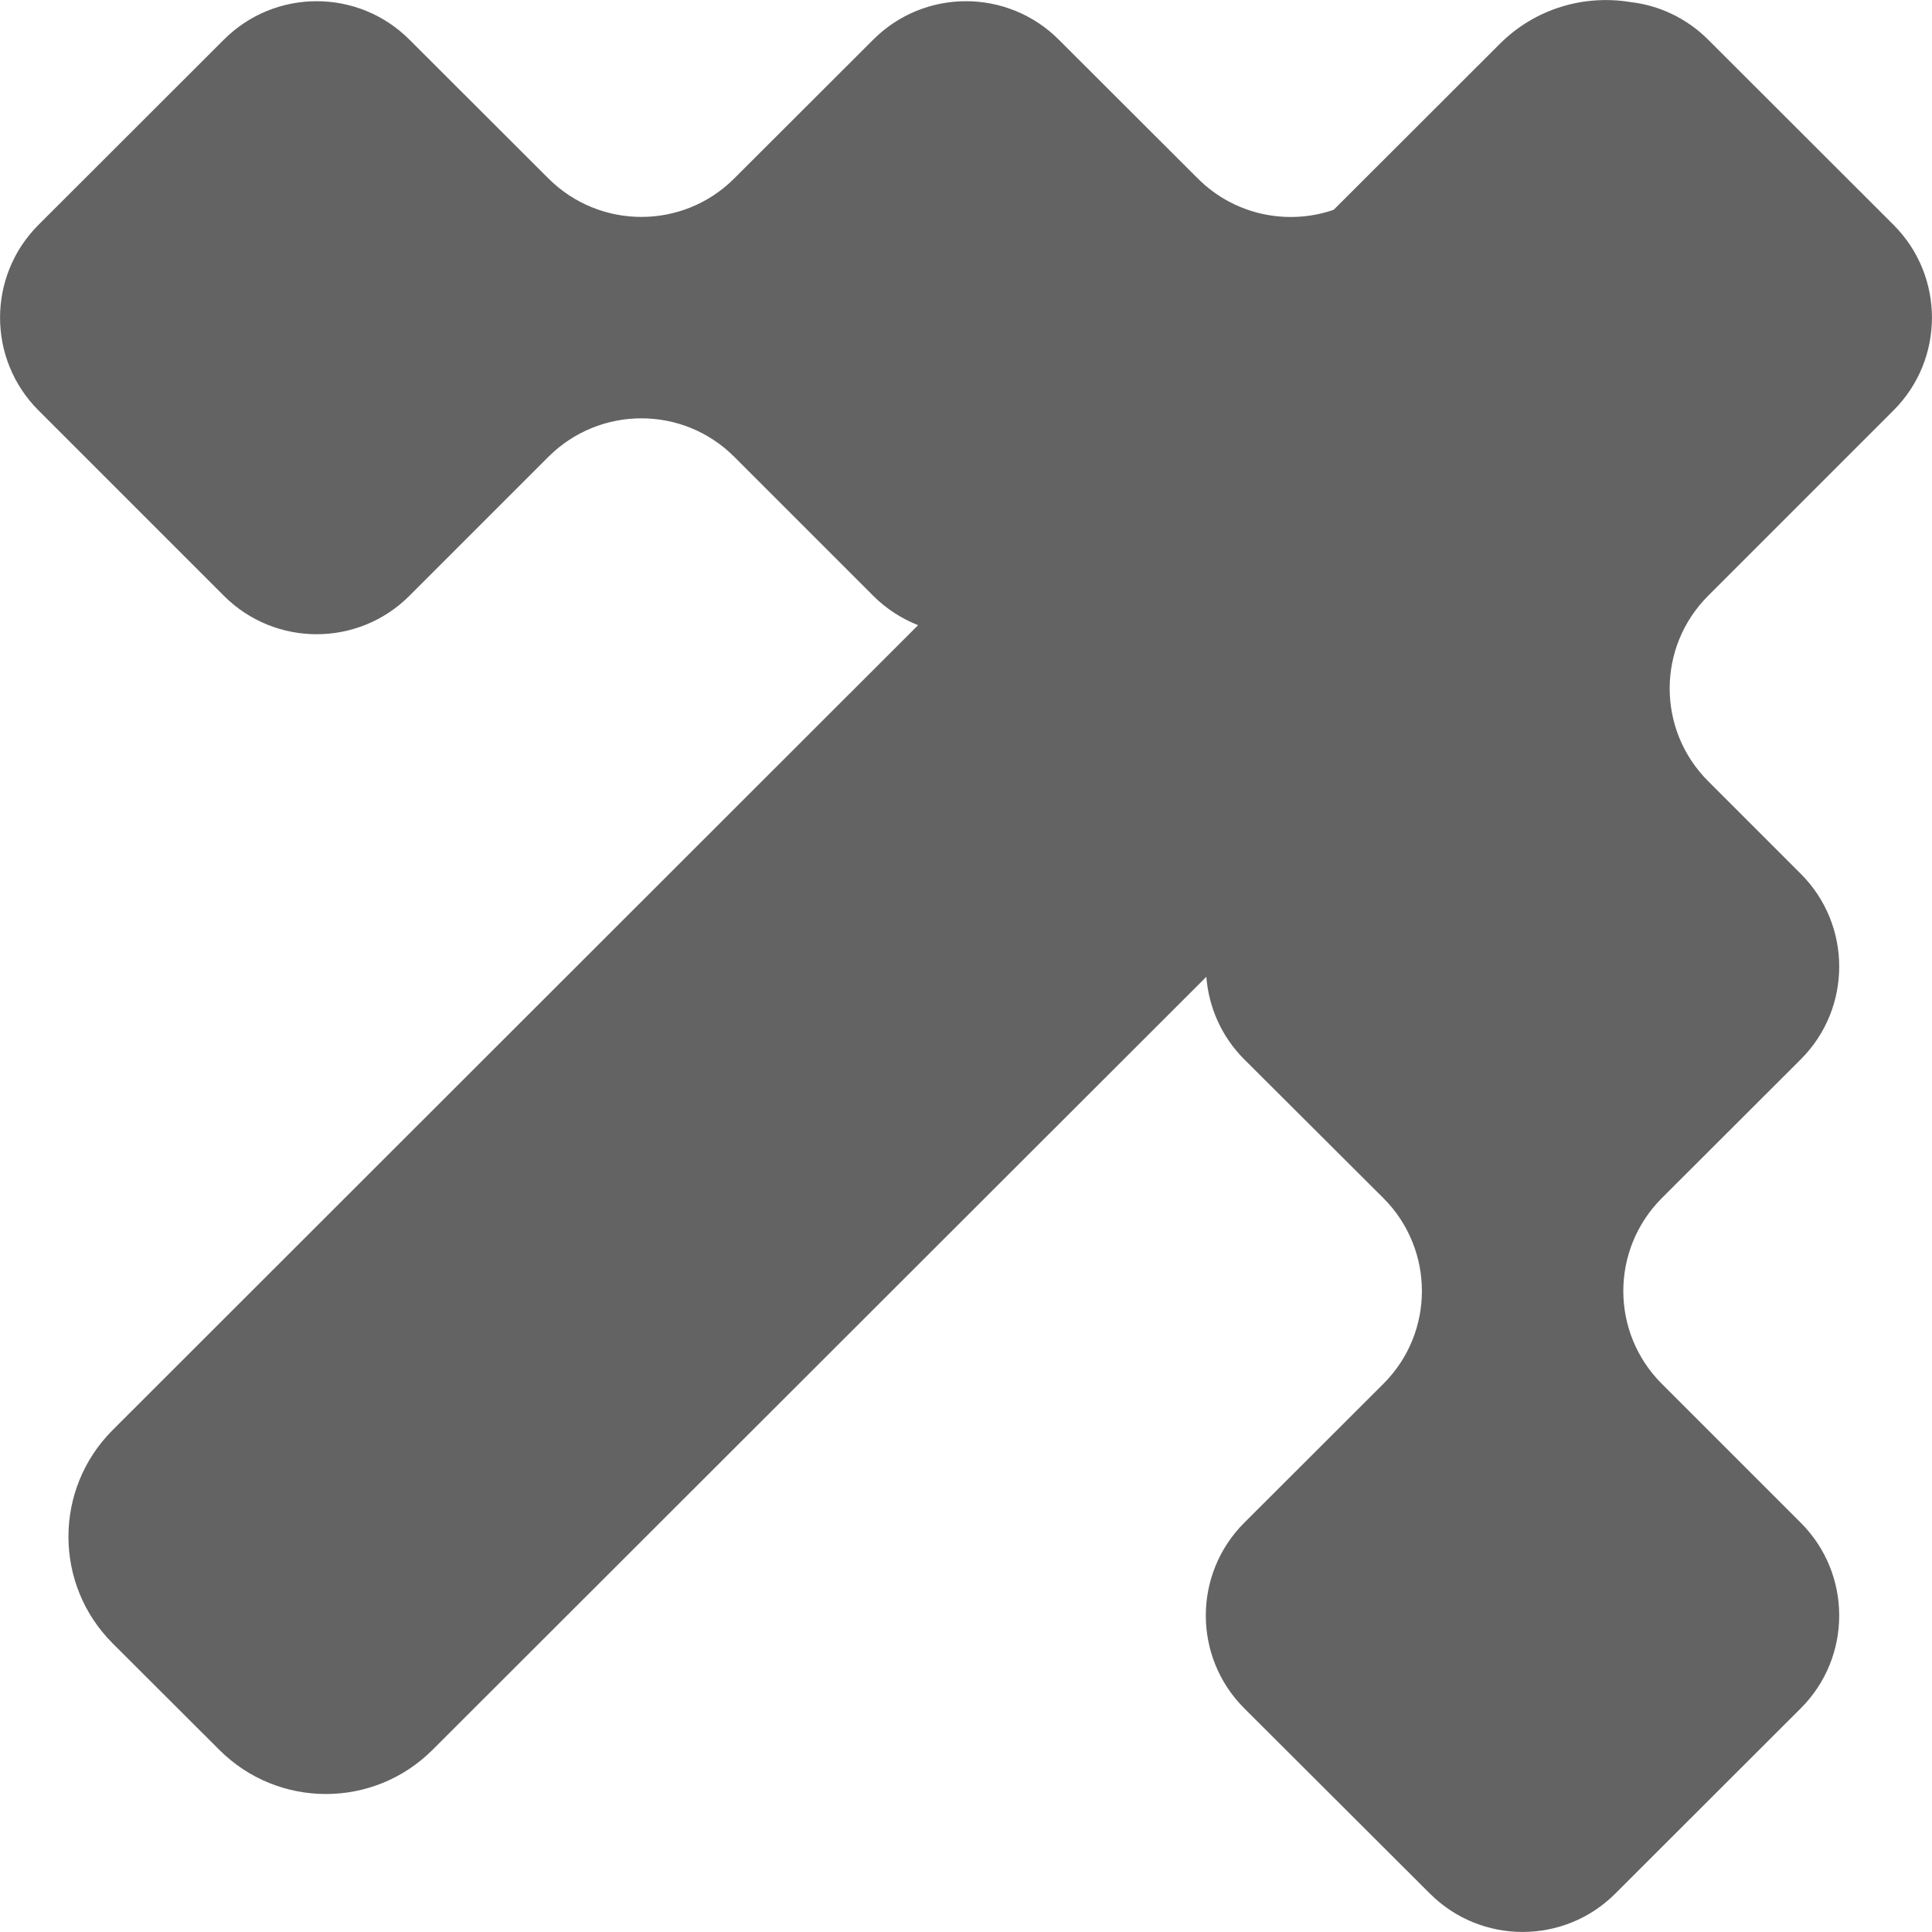
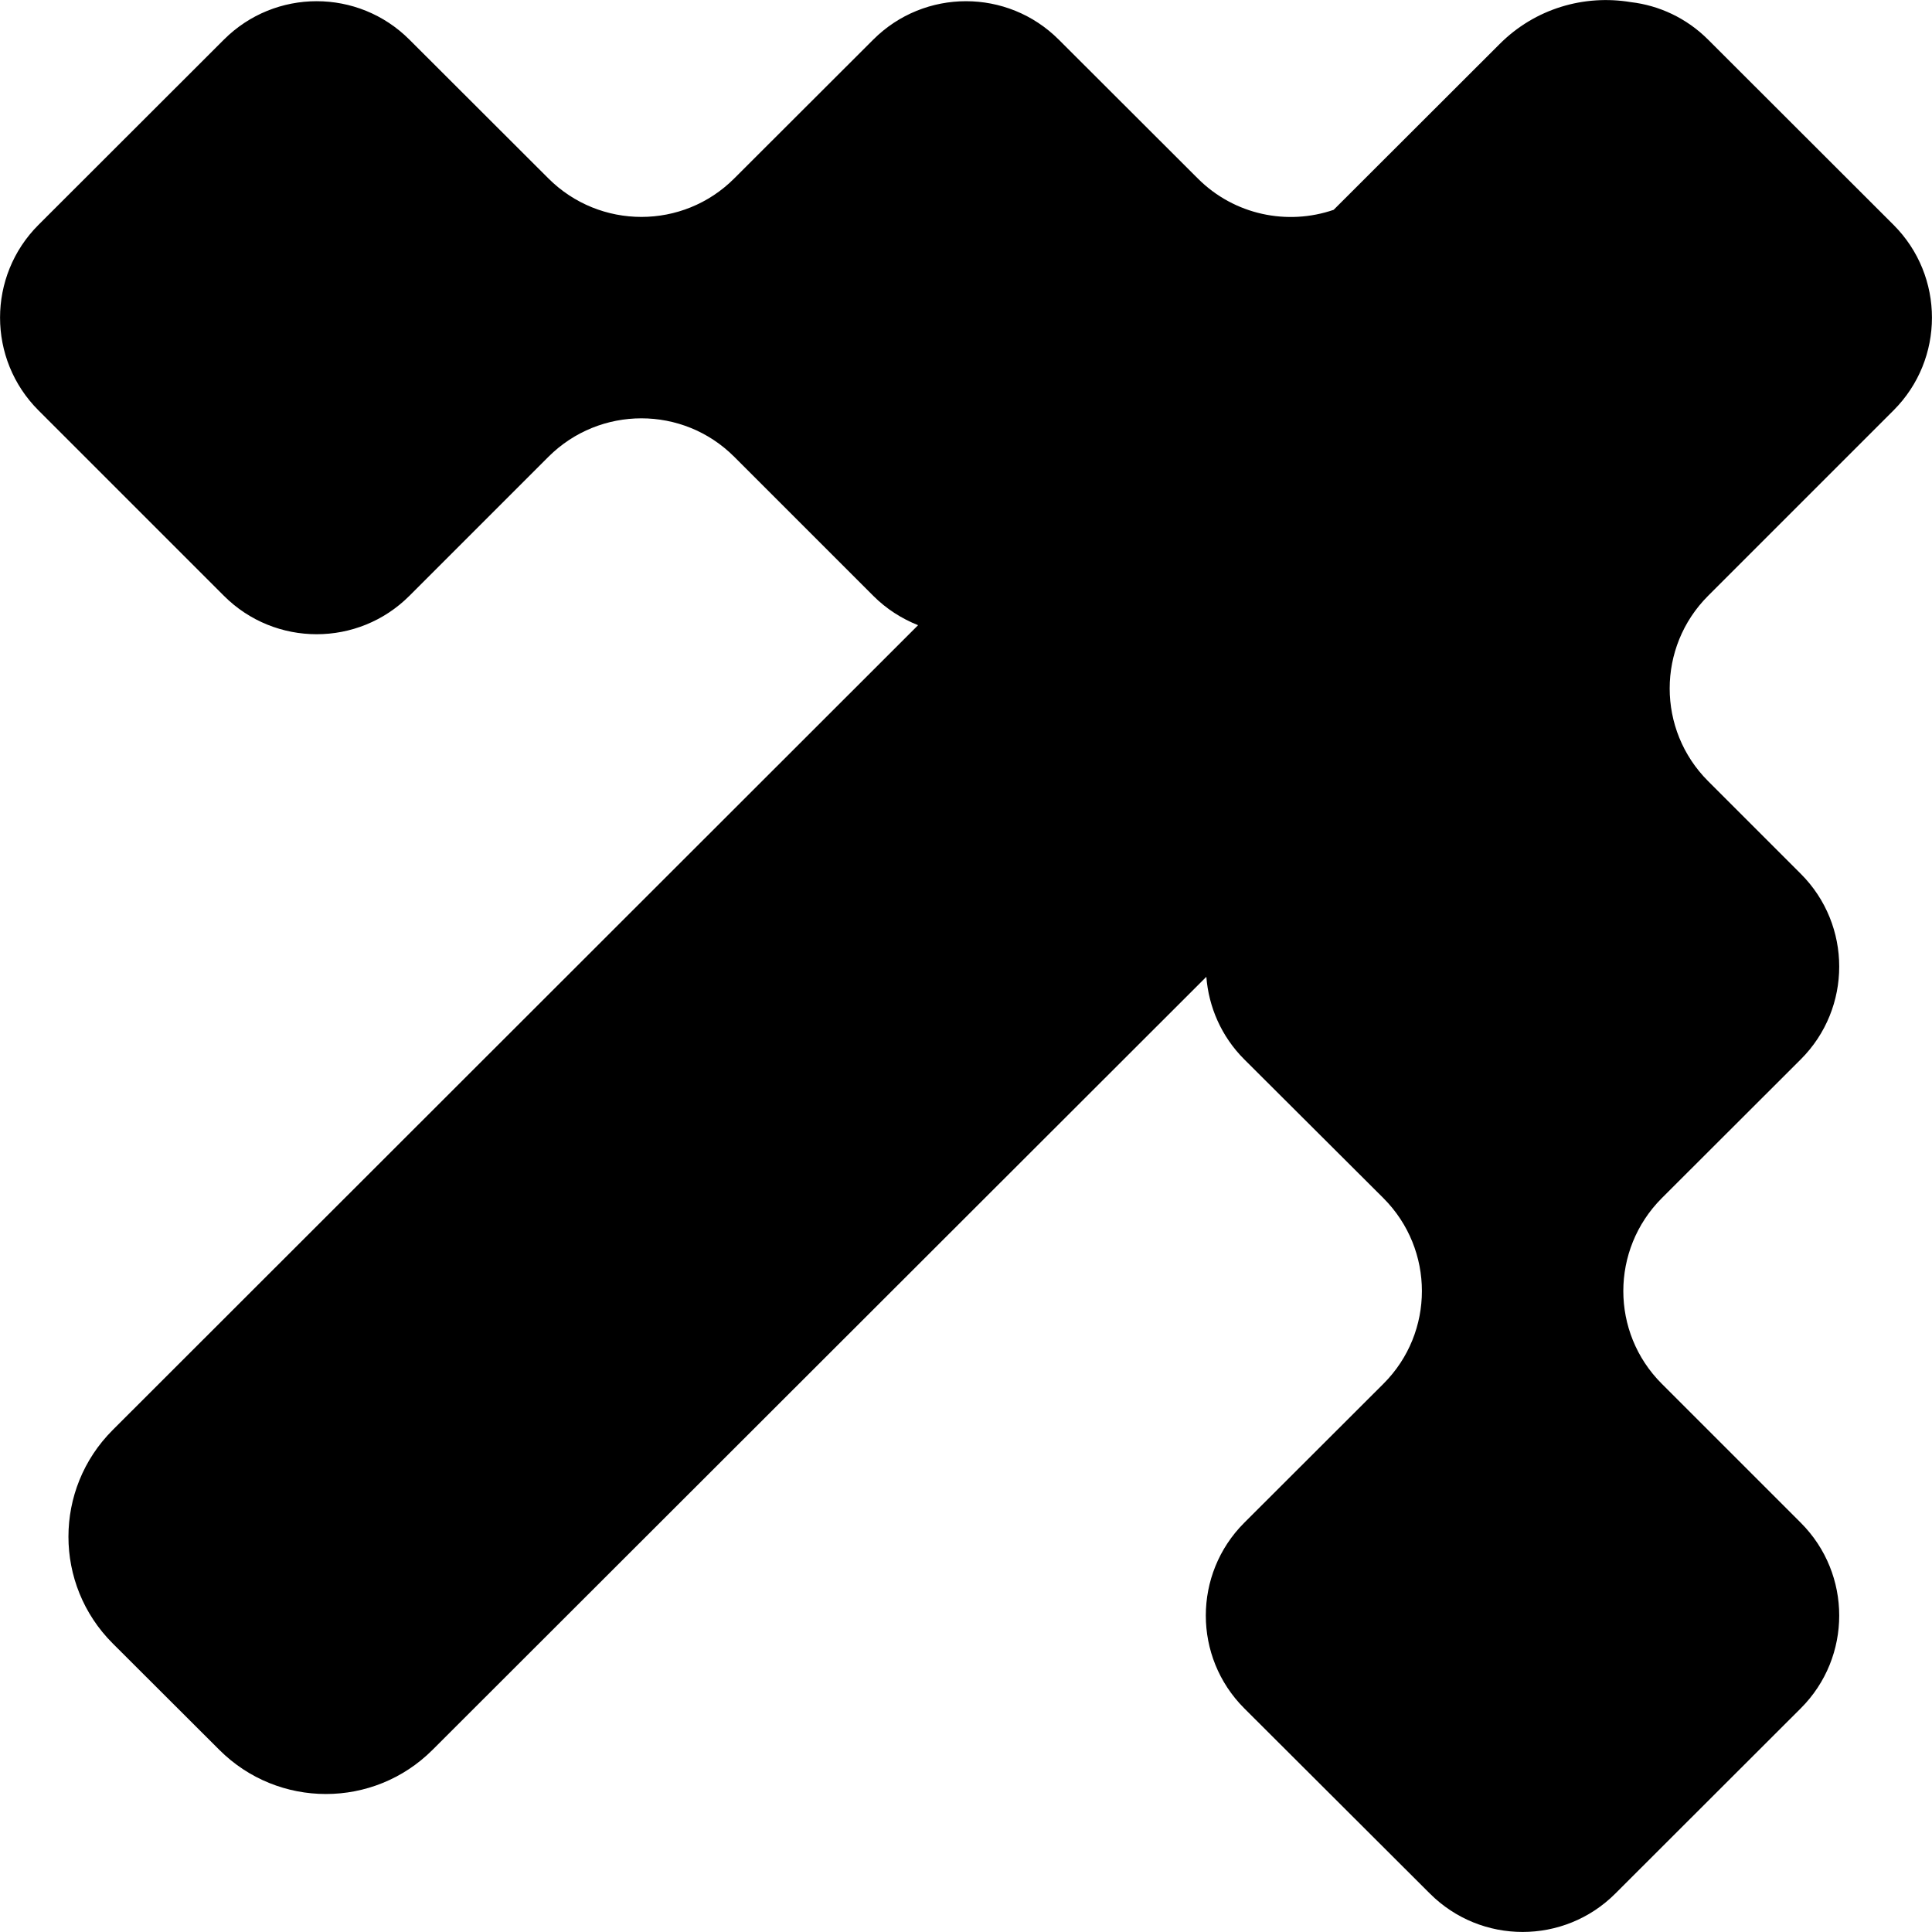
<svg xmlns="http://www.w3.org/2000/svg" width="10" height="10" viewBox="0 0 10 10" fill="none">
-   <path d="M0.199 1.164C-0.066 1.429 -0.066 1.859 0.199 2.124L1.159 3.084C1.424 3.349 1.854 3.349 2.119 3.084L2.839 2.364C3.105 2.099 3.535 2.099 3.8 2.364L4.52 3.084C4.588 3.152 4.667 3.202 4.752 3.236L0.583 7.402C0.278 7.707 0.278 8.201 0.583 8.506L1.135 9.057C1.44 9.362 1.934 9.362 2.239 9.057L6.244 5.056C6.256 5.211 6.321 5.364 6.44 5.483L7.161 6.202C7.426 6.468 7.426 6.897 7.161 7.162L6.44 7.882C6.175 8.147 6.175 8.577 6.44 8.842L7.401 9.801C7.666 10.066 8.096 10.066 8.361 9.801L9.321 8.842C9.586 8.577 9.586 8.147 9.321 7.882L8.601 7.162C8.336 6.897 8.336 6.468 8.601 6.202L9.321 5.483C9.586 5.218 9.586 4.788 9.321 4.523L8.841 4.043C8.576 3.778 8.576 3.349 8.841 3.084L9.801 2.124C10.066 1.859 10.066 1.429 9.801 1.164L8.841 0.205C8.729 0.093 8.587 0.028 8.441 0.011C8.201 -0.029 7.946 0.043 7.761 0.229L6.903 1.086C6.665 1.168 6.39 1.114 6.2 0.924L5.48 0.205C5.215 -0.06 4.785 -0.06 4.52 0.205L3.8 0.924C3.535 1.189 3.105 1.189 2.839 0.924L2.119 0.205C1.854 -0.06 1.424 -0.06 1.159 0.205L0.199 1.164Z" fill="#636363" />
+   <path d="M0.199 1.164C-0.066 1.429 -0.066 1.859 0.199 2.124L1.159 3.084C1.424 3.349 1.854 3.349 2.119 3.084L2.839 2.364C3.105 2.099 3.535 2.099 3.8 2.364L4.52 3.084C4.588 3.152 4.667 3.202 4.752 3.236L0.583 7.402C0.278 7.707 0.278 8.201 0.583 8.506L1.135 9.057C1.44 9.362 1.934 9.362 2.239 9.057L6.244 5.056C6.256 5.211 6.321 5.364 6.44 5.483L7.161 6.202C7.426 6.468 7.426 6.897 7.161 7.162L6.44 7.882C6.175 8.147 6.175 8.577 6.44 8.842L7.401 9.801C7.666 10.066 8.096 10.066 8.361 9.801L9.321 8.842C9.586 8.577 9.586 8.147 9.321 7.882L8.601 7.162C8.336 6.897 8.336 6.468 8.601 6.202L9.321 5.483C9.586 5.218 9.586 4.788 9.321 4.523L8.841 4.043C8.576 3.778 8.576 3.349 8.841 3.084L9.801 2.124C10.066 1.859 10.066 1.429 9.801 1.164L8.841 0.205C8.729 0.093 8.587 0.028 8.441 0.011C8.201 -0.029 7.946 0.043 7.761 0.229L6.903 1.086C6.665 1.168 6.39 1.114 6.2 0.924L5.48 0.205C5.215 -0.06 4.785 -0.06 4.52 0.205L3.8 0.924C3.535 1.189 3.105 1.189 2.839 0.924L2.119 0.205C1.854 -0.06 1.424 -0.06 1.159 0.205L0.199 1.164Z" fill="currentColor" />
</svg>
